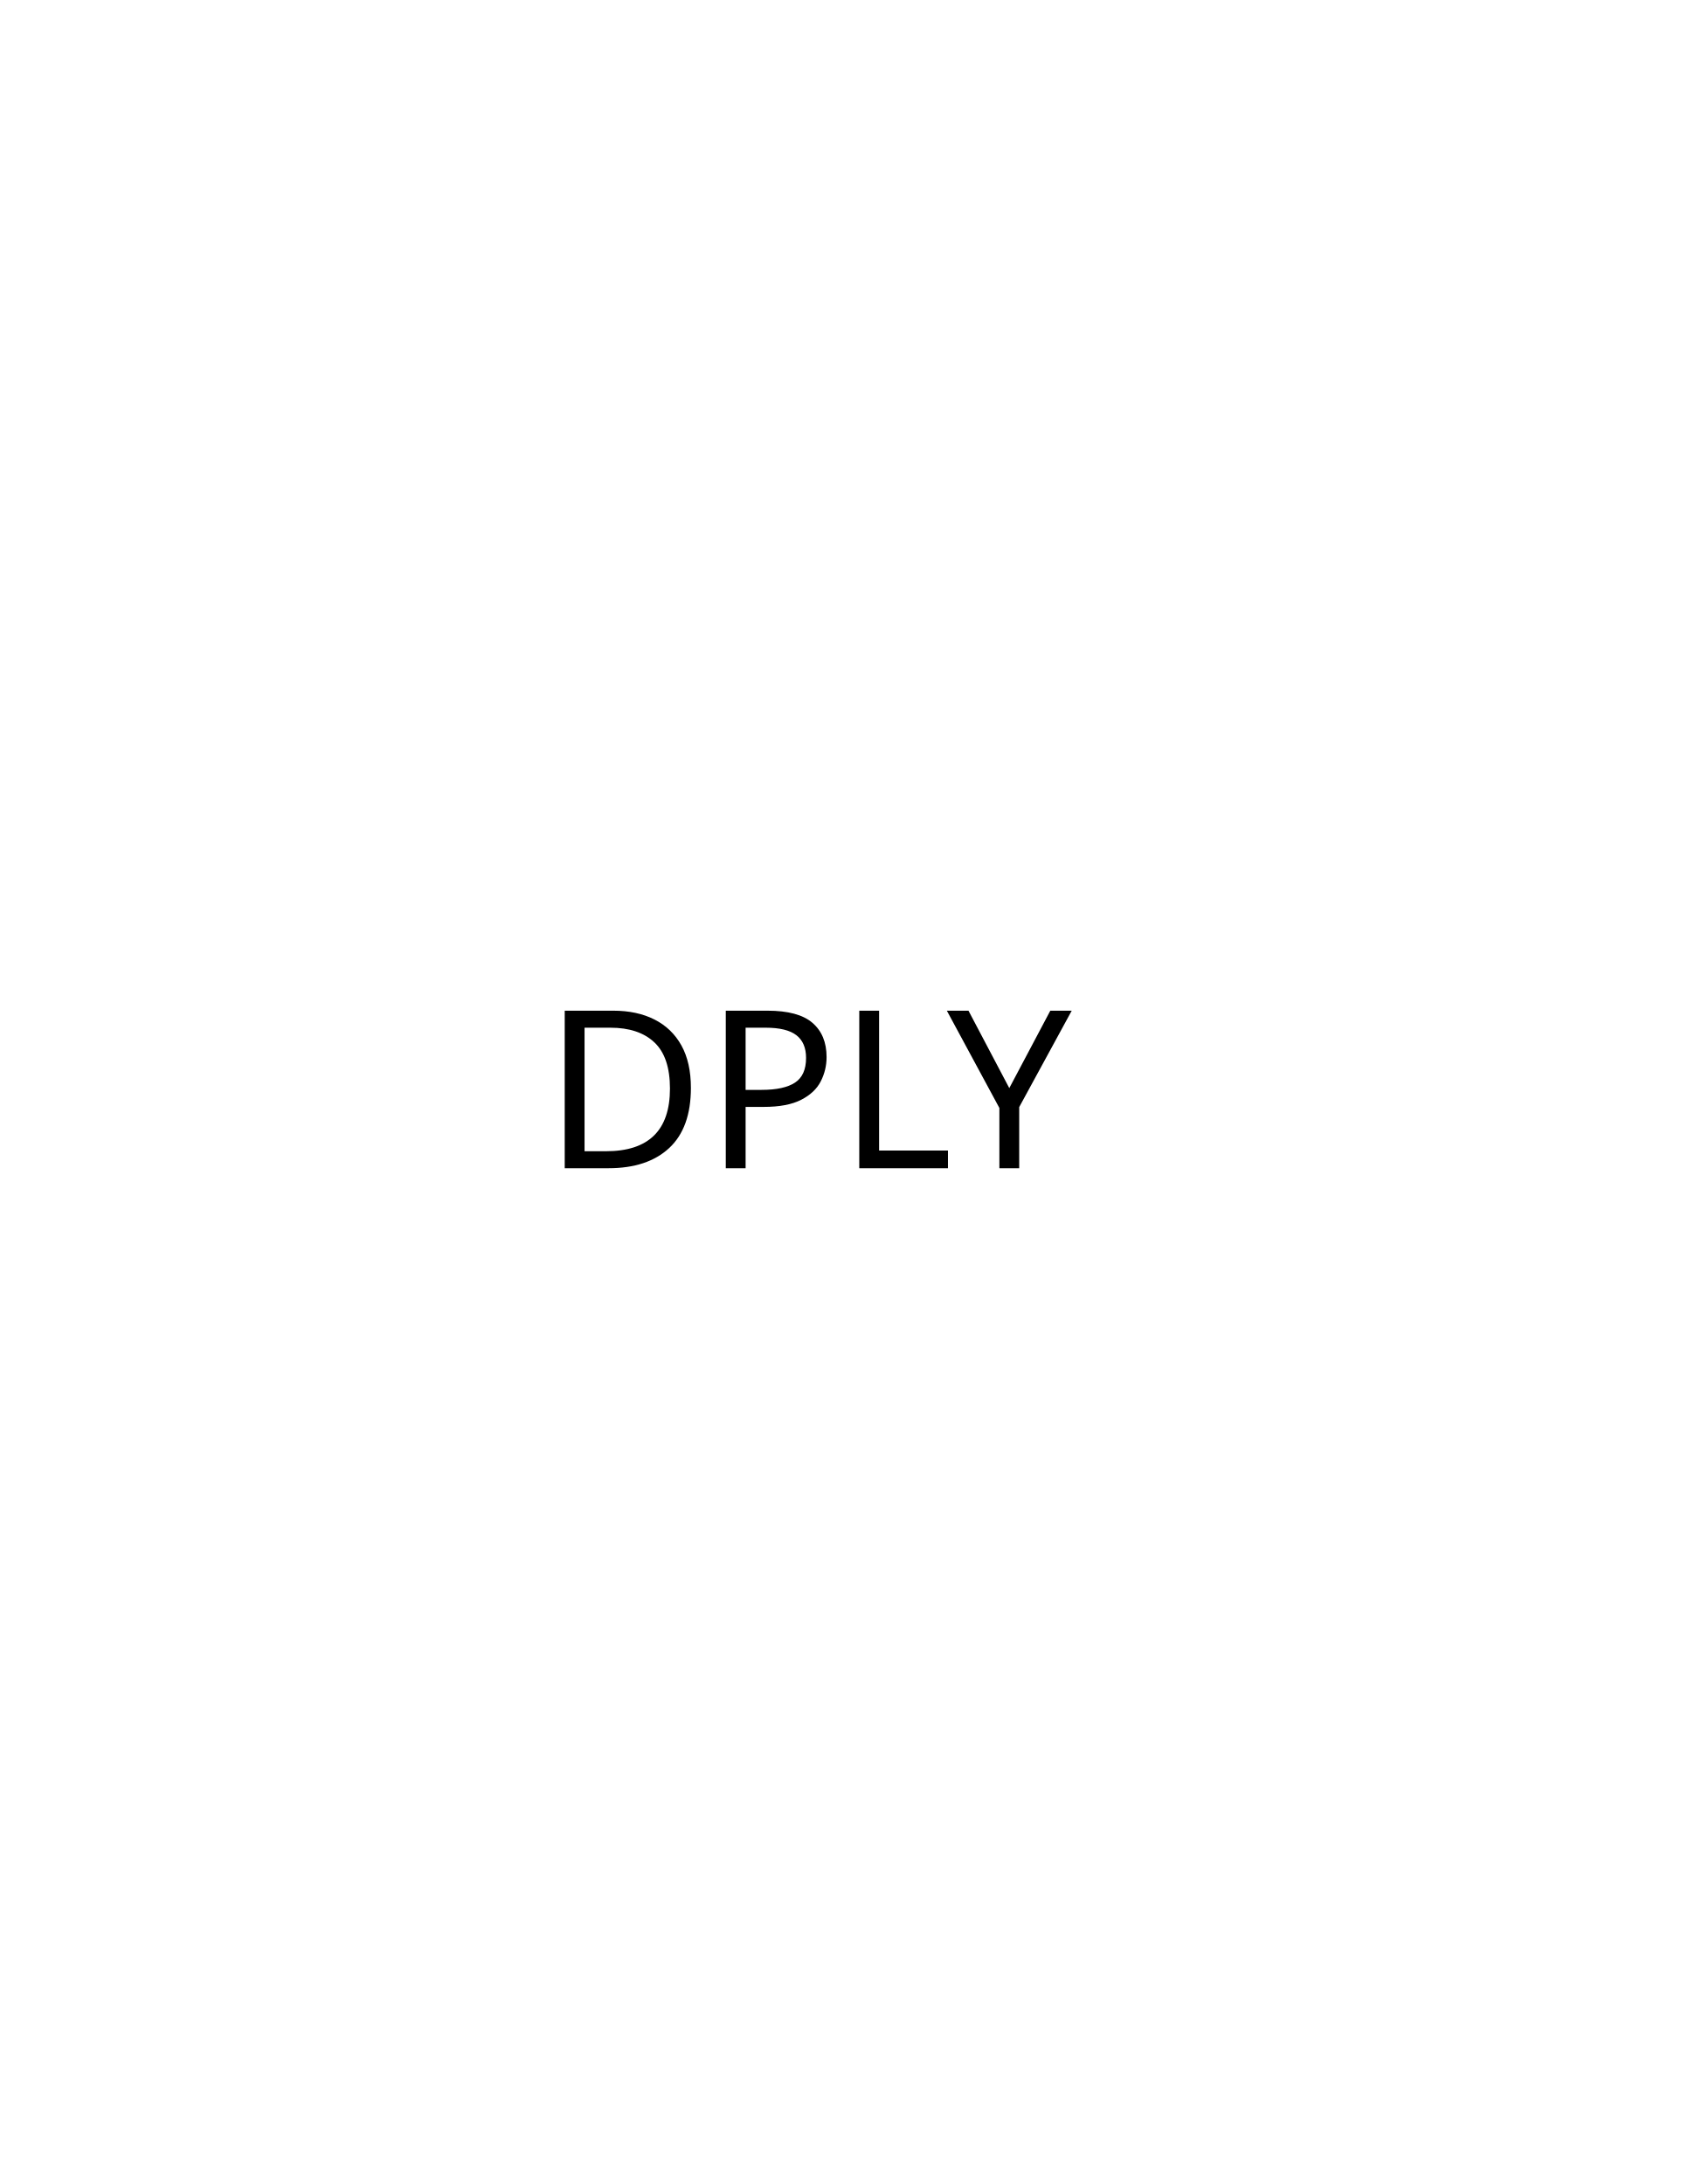
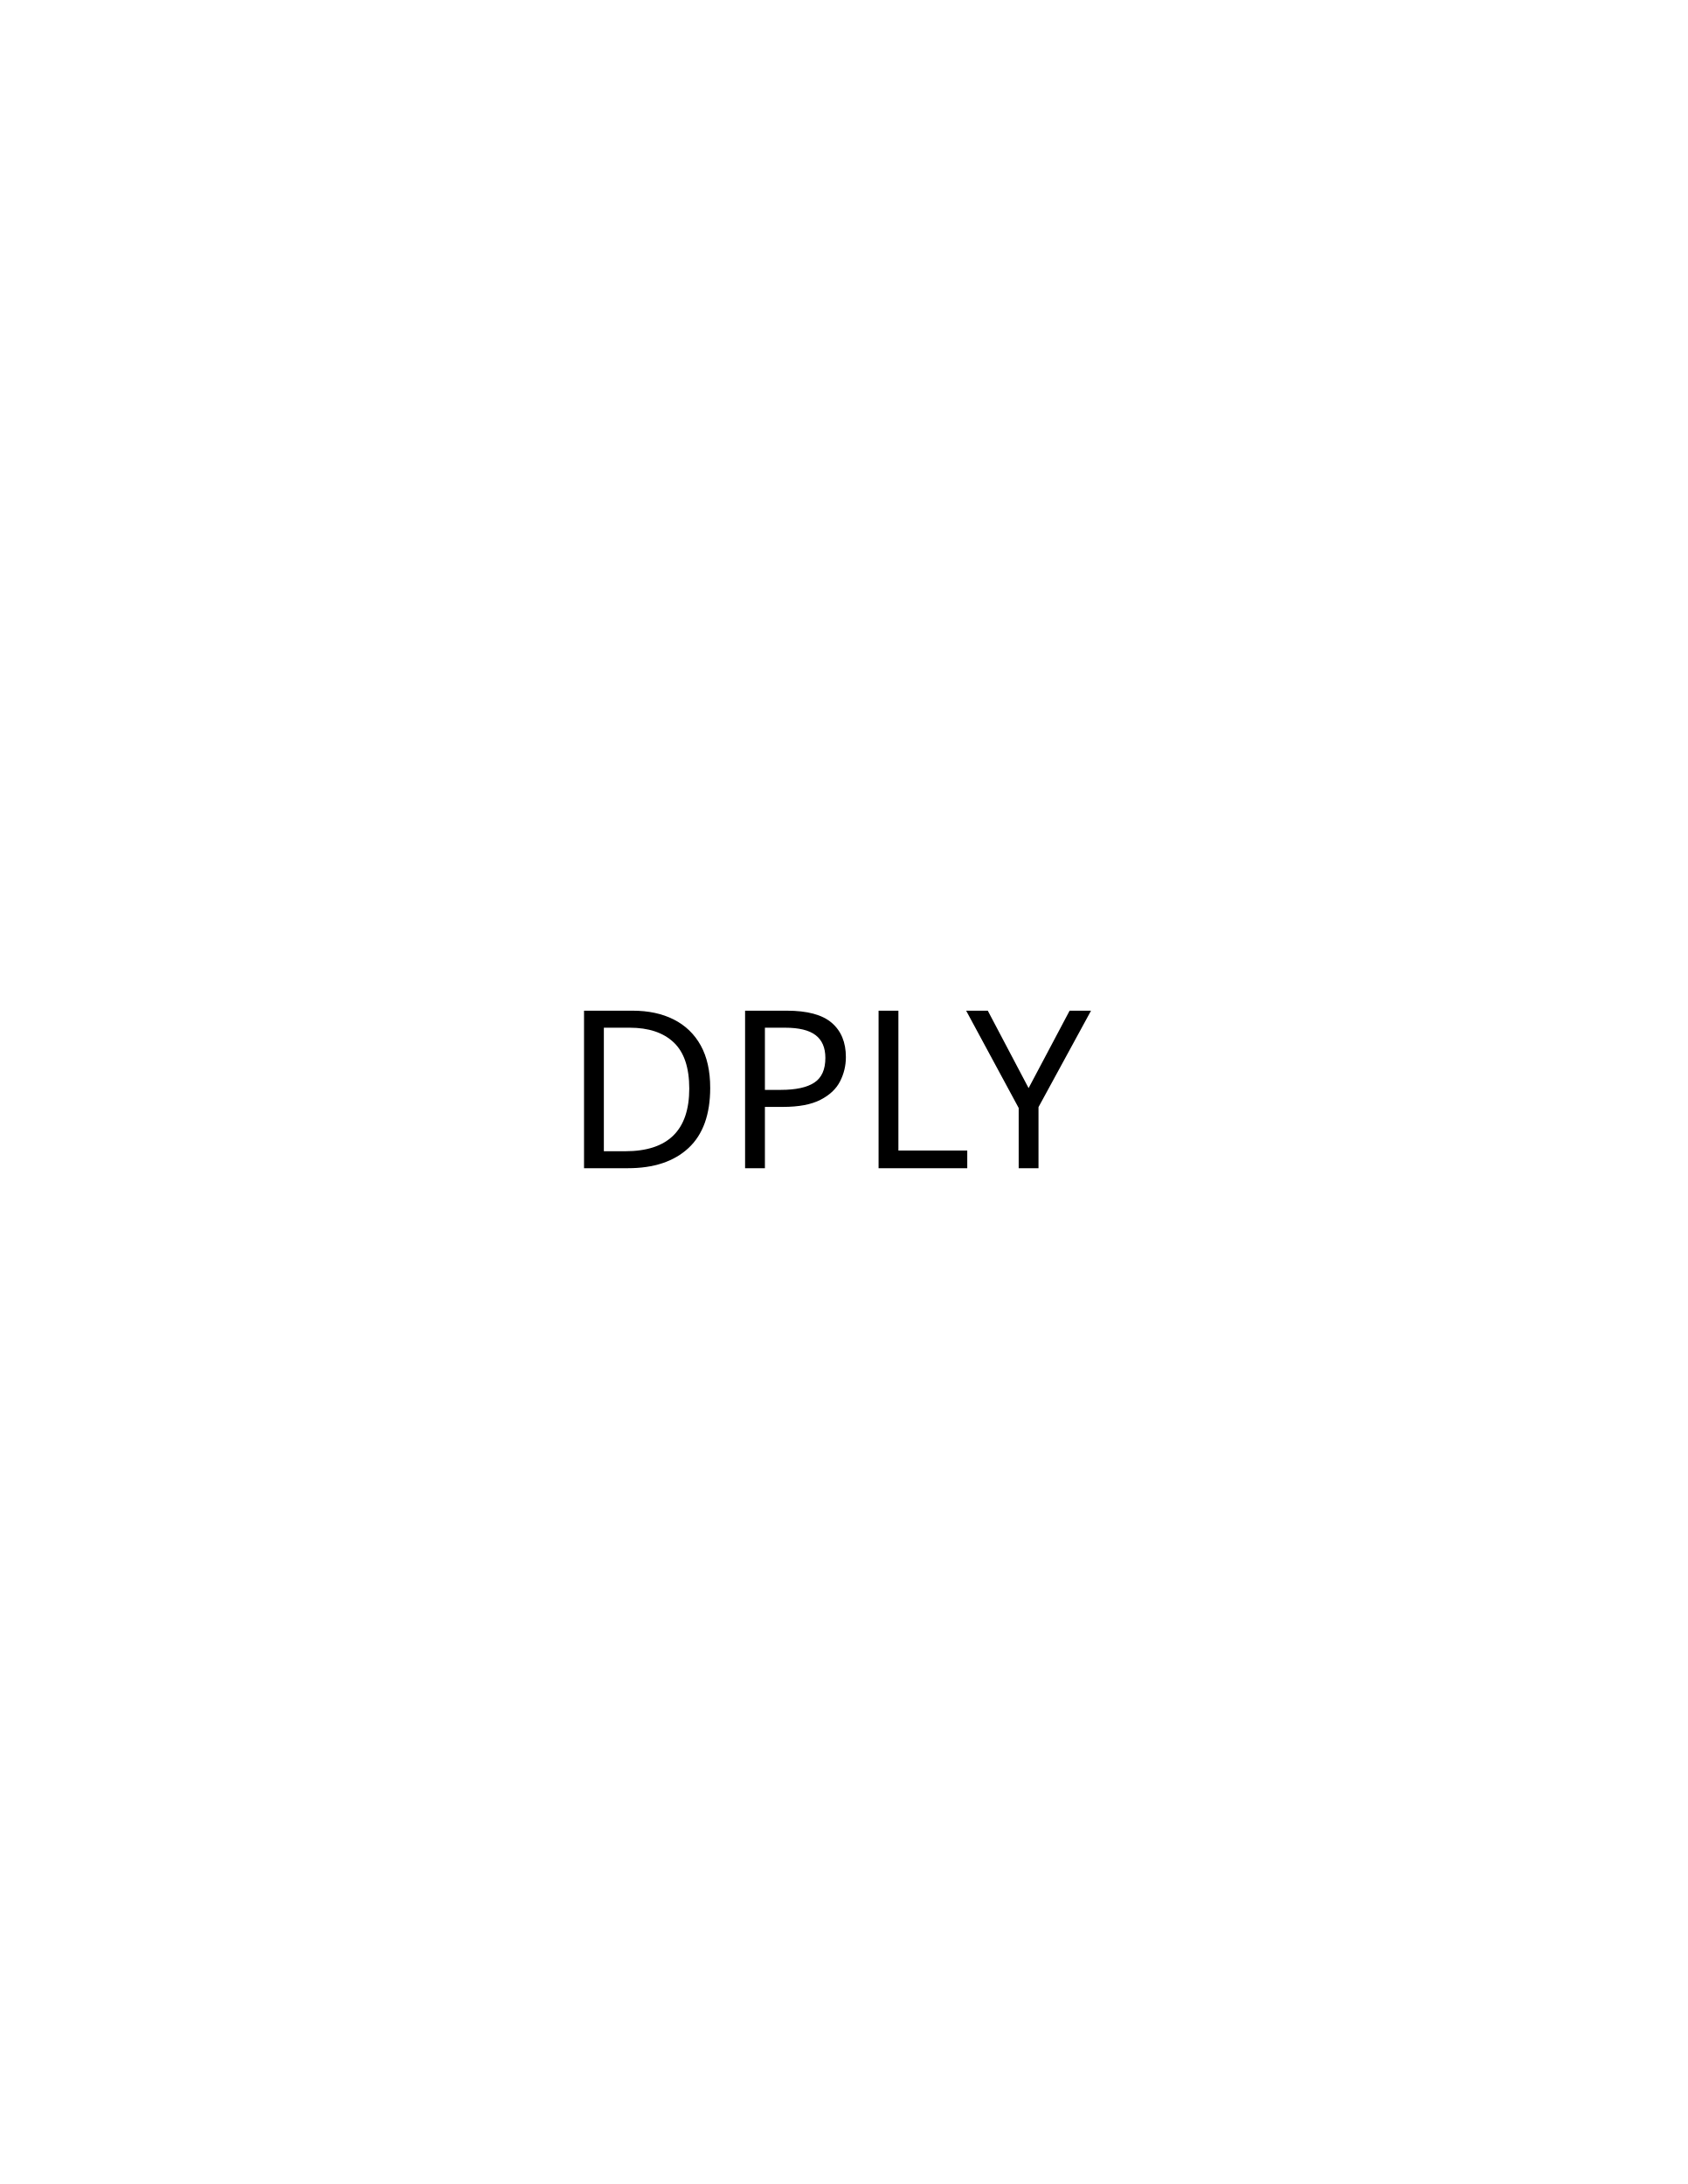
<svg xmlns="http://www.w3.org/2000/svg" version="1.1" id="Version_1.0" x="0px" y="0px" width="612px" height="792px" viewBox="0 0 612 792" enable-background="new 0 0 612 792" xml:space="preserve">
  <g id="octagon" display="none">
    <line id="mod2_1_" display="inline" fill="none" stroke="#0000FF" stroke-width="2" x1="203.966" y1="445.015" x2="406.199" y2="445.295" />
    <line id="mod1_1_" display="inline" fill="none" stroke="#0000FF" stroke-width="2" x1="203.966" y1="346.985" x2="406.199" y2="346.705" />
    <g id="outFrame" display="inline">
      <line fill="none" stroke="#0000FF" stroke-width="2" x1="220" y1="309.5" x2="306" y2="273" />
      <line fill="none" stroke="#0000FF" stroke-width="2" x1="306" y1="273" x2="390.5" y2="309.5" />
      <line fill="none" stroke="#0000FF" stroke-width="2" x1="390.5" y1="309.5" x2="427" y2="396" />
      <line fill="none" stroke="#0000FF" stroke-width="2" x1="427" y1="396" x2="390.5" y2="482.5" />
      <line fill="none" stroke="#0000FF" stroke-width="2" x1="390.5" y1="482.5" x2="306" y2="516" />
      <line fill="none" stroke="#0000FF" stroke-width="2" x1="306" y1="516" x2="220" y2="482.5" />
      <line fill="none" stroke="#0000FF" stroke-width="2" x1="220" y1="482.5" x2="183" y2="396" />
      <line fill="none" stroke="#0000FF" stroke-width="2" x1="183" y1="396" x2="220" y2="309.5" />
    </g>
  </g>
  <g id="main">
-     <text transform="matrix(1 0 0 1 197 423.6367)" font-family="sans-serif" font-size="80">DPLY</text>
+     <text transform="matrix(1 0 0 1 204 423.6367)" font-family="sans-serif" font-size="80">DPLY</text>
  </g>
</svg>
